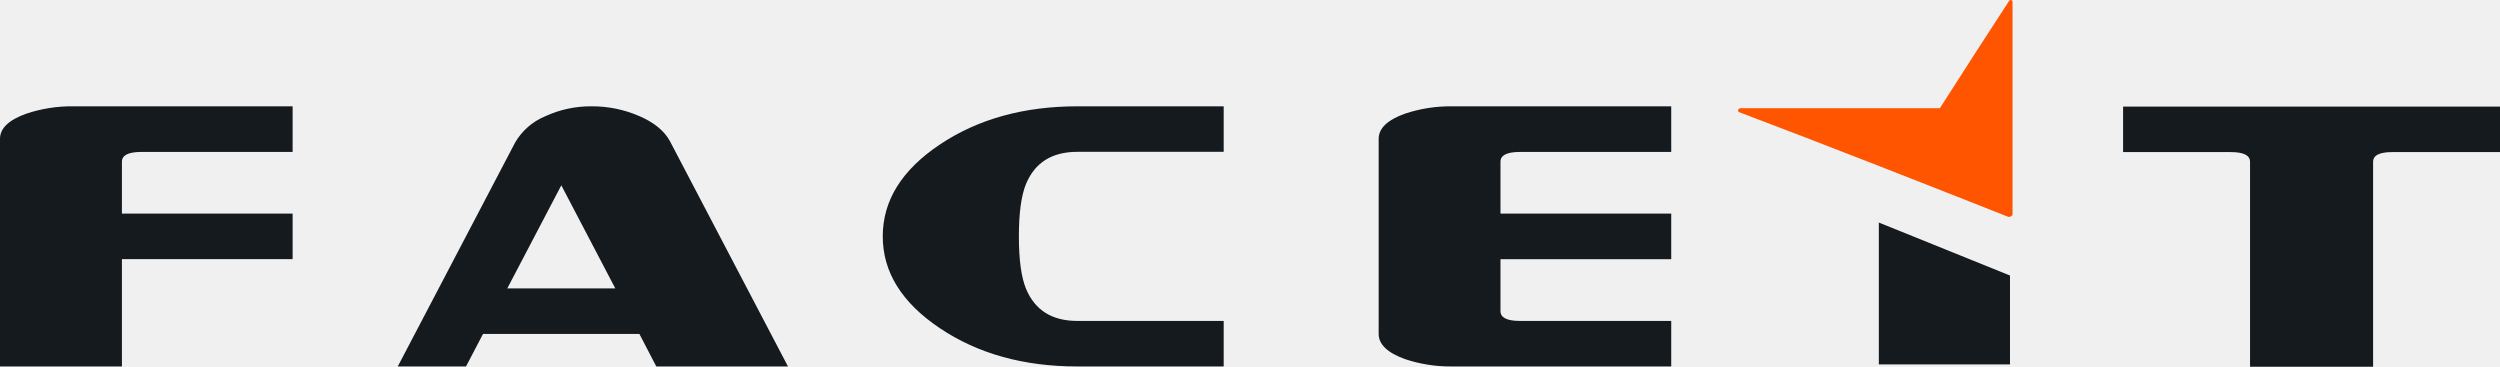
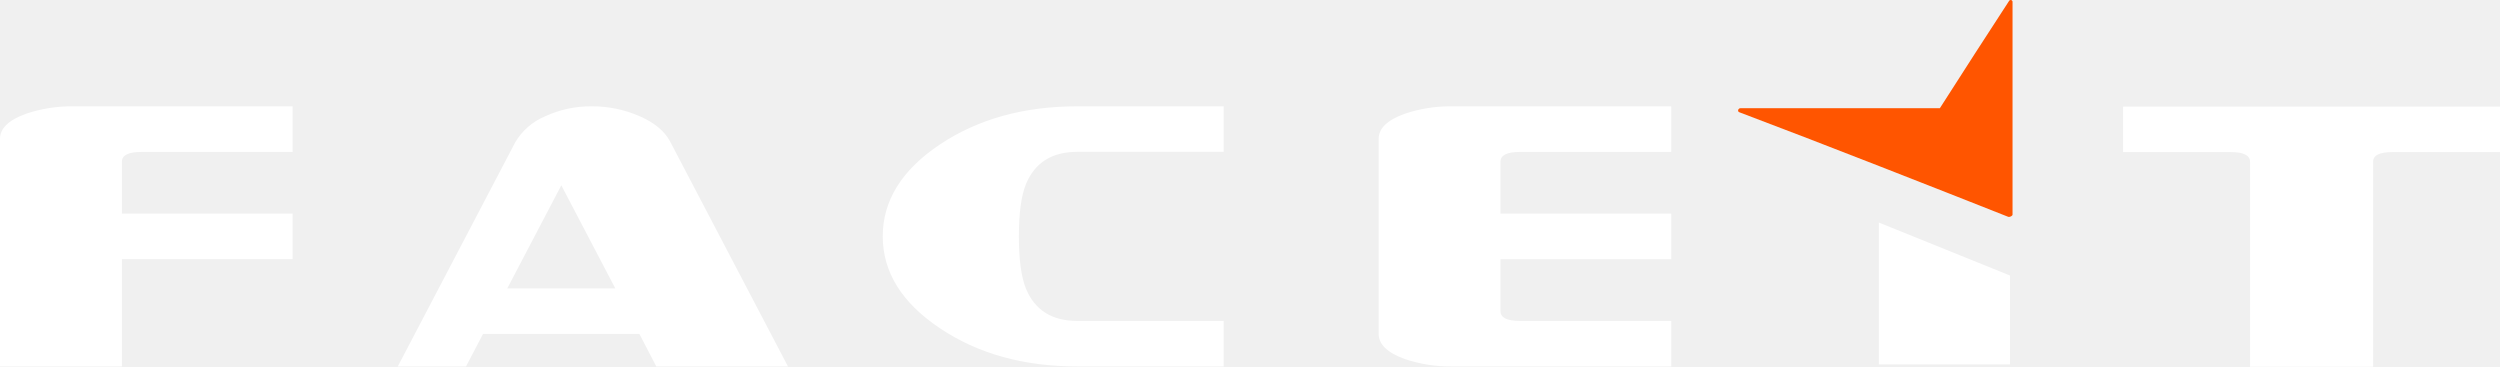
<svg xmlns="http://www.w3.org/2000/svg" xml:space="preserve" id="svg2" width="1913.208" height="280.634" data-ab-filters-channel="d8e4523f-95fe-46a1-b7bd-da372dc4ea1c" viewBox="0 0 1913.208 280.634">
  <g id="g13452" transform="translate(0 .016)scale(3.97195)">
-     <path id="path13353" d="M5 21.92q-5 1.81-5 4.82V70.6h23.49V49.92h32.89v-8.77H23.49v-10c0-1.25 1.25-1.88 3.76-1.88h29.13v-8.79H14.09A27.4 27.4 0 0 0 5 21.92m118.17.44a22.7 22.7 0 0 0-9.17-1.88 20.86 20.86 0 0 0-9 1.94 12 12 0 0 0-5.73 5L76.64 70.6h13.15l3.28-6.27h30.12l3.26 6.27h25.37l-22.75-43.42c-1.07-1.96-3.01-3.57-5.89-4.82zm-25.43 33.2 10.41-19.86 10.4 19.86zm83.34-27.72q-11 7.36-11 17.69t11 17.7q11 7.38 26.5 7.37h28.19v-8.77h-28.19c-4.89 0-8.18-2.07-9.9-6.2-.92-2.26-1.37-5.62-1.37-10.1s.45-7.82 1.37-10.08c1.72-4.13 5-6.2 9.9-6.2h28.19v-8.77h-28.19q-15.48 0-26.5 7.36m89.55-5.92q-5 1.81-5 4.82v37.59q0 3 5 4.83a27.5 27.5 0 0 0 9.08 1.44H322v-8.77h-29.13c-2.52 0-3.77-.63-3.77-1.89v-10H322v-8.79h-32.9v-10c0-1.25 1.25-1.88 3.77-1.88H322v-8.79h-42.29a27.5 27.5 0 0 0-9.08 1.44M362 70.31v-.1h25.27V53.08L362 42.87Zm47.06-49.78v8.77h20.76c2.46 0 3.7.62 3.7 1.88v39.47h23.71V31.18c0-1.26 1.23-1.88 3.69-1.88h20.76v-8.77z" style="fill:#151a1f;fill-opacity:1" />
+     <path id="path13353" d="M5 21.92q-5 1.81-5 4.82V70.6h23.49V49.92h32.89v-8.77H23.49v-10c0-1.25 1.25-1.88 3.76-1.88h29.13v-8.79H14.09A27.4 27.4 0 0 0 5 21.92m118.17.44a22.7 22.7 0 0 0-9.17-1.88 20.86 20.86 0 0 0-9 1.94 12 12 0 0 0-5.73 5L76.64 70.6h13.15l3.28-6.27h30.12l3.26 6.27h25.37l-22.75-43.42c-1.07-1.96-3.01-3.57-5.89-4.82zm-25.43 33.2 10.41-19.86 10.4 19.86zm83.34-27.72q-11 7.36-11 17.69t11 17.7q11 7.38 26.5 7.37h28.19v-8.77h-28.19c-4.89 0-8.18-2.07-9.9-6.2-.92-2.26-1.37-5.62-1.37-10.1s.45-7.82 1.37-10.08c1.72-4.13 5-6.2 9.9-6.2h28.19v-8.77h-28.19q-15.48 0-26.5 7.36m89.55-5.92q-5 1.81-5 4.82v37.59q0 3 5 4.83a27.5 27.5 0 0 0 9.08 1.44H322v-8.77h-29.13c-2.52 0-3.77-.63-3.77-1.89v-10H322v-8.79h-32.9v-10c0-1.25 1.25-1.88 3.77-1.88H322v-8.79h-42.29a27.5 27.5 0 0 0-9.08 1.44M362 70.31v-.1h25.27V53.08L362 42.87Zm47.06-49.78v8.77h20.76c2.46 0 3.7.62 3.7 1.88v39.47h23.71V31.18c0-1.26 1.23-1.88 3.69-1.88h20.76v-8.77z" style="fill:#ffffff;fill-opacity:1" />
    <path id="path13389" d="M387.76.41a.36.36 0 0 0-.67-.23 2517 2517 0 0 0-13.33 20.66h-38.4c-.47 0-.67.62-.25.78 15.93 6 38.95 15.06 51.79 20.14.33.13.86-.18.86-.41z" style="fill:#f50;fill-opacity:1" />
  </g>
</svg>
